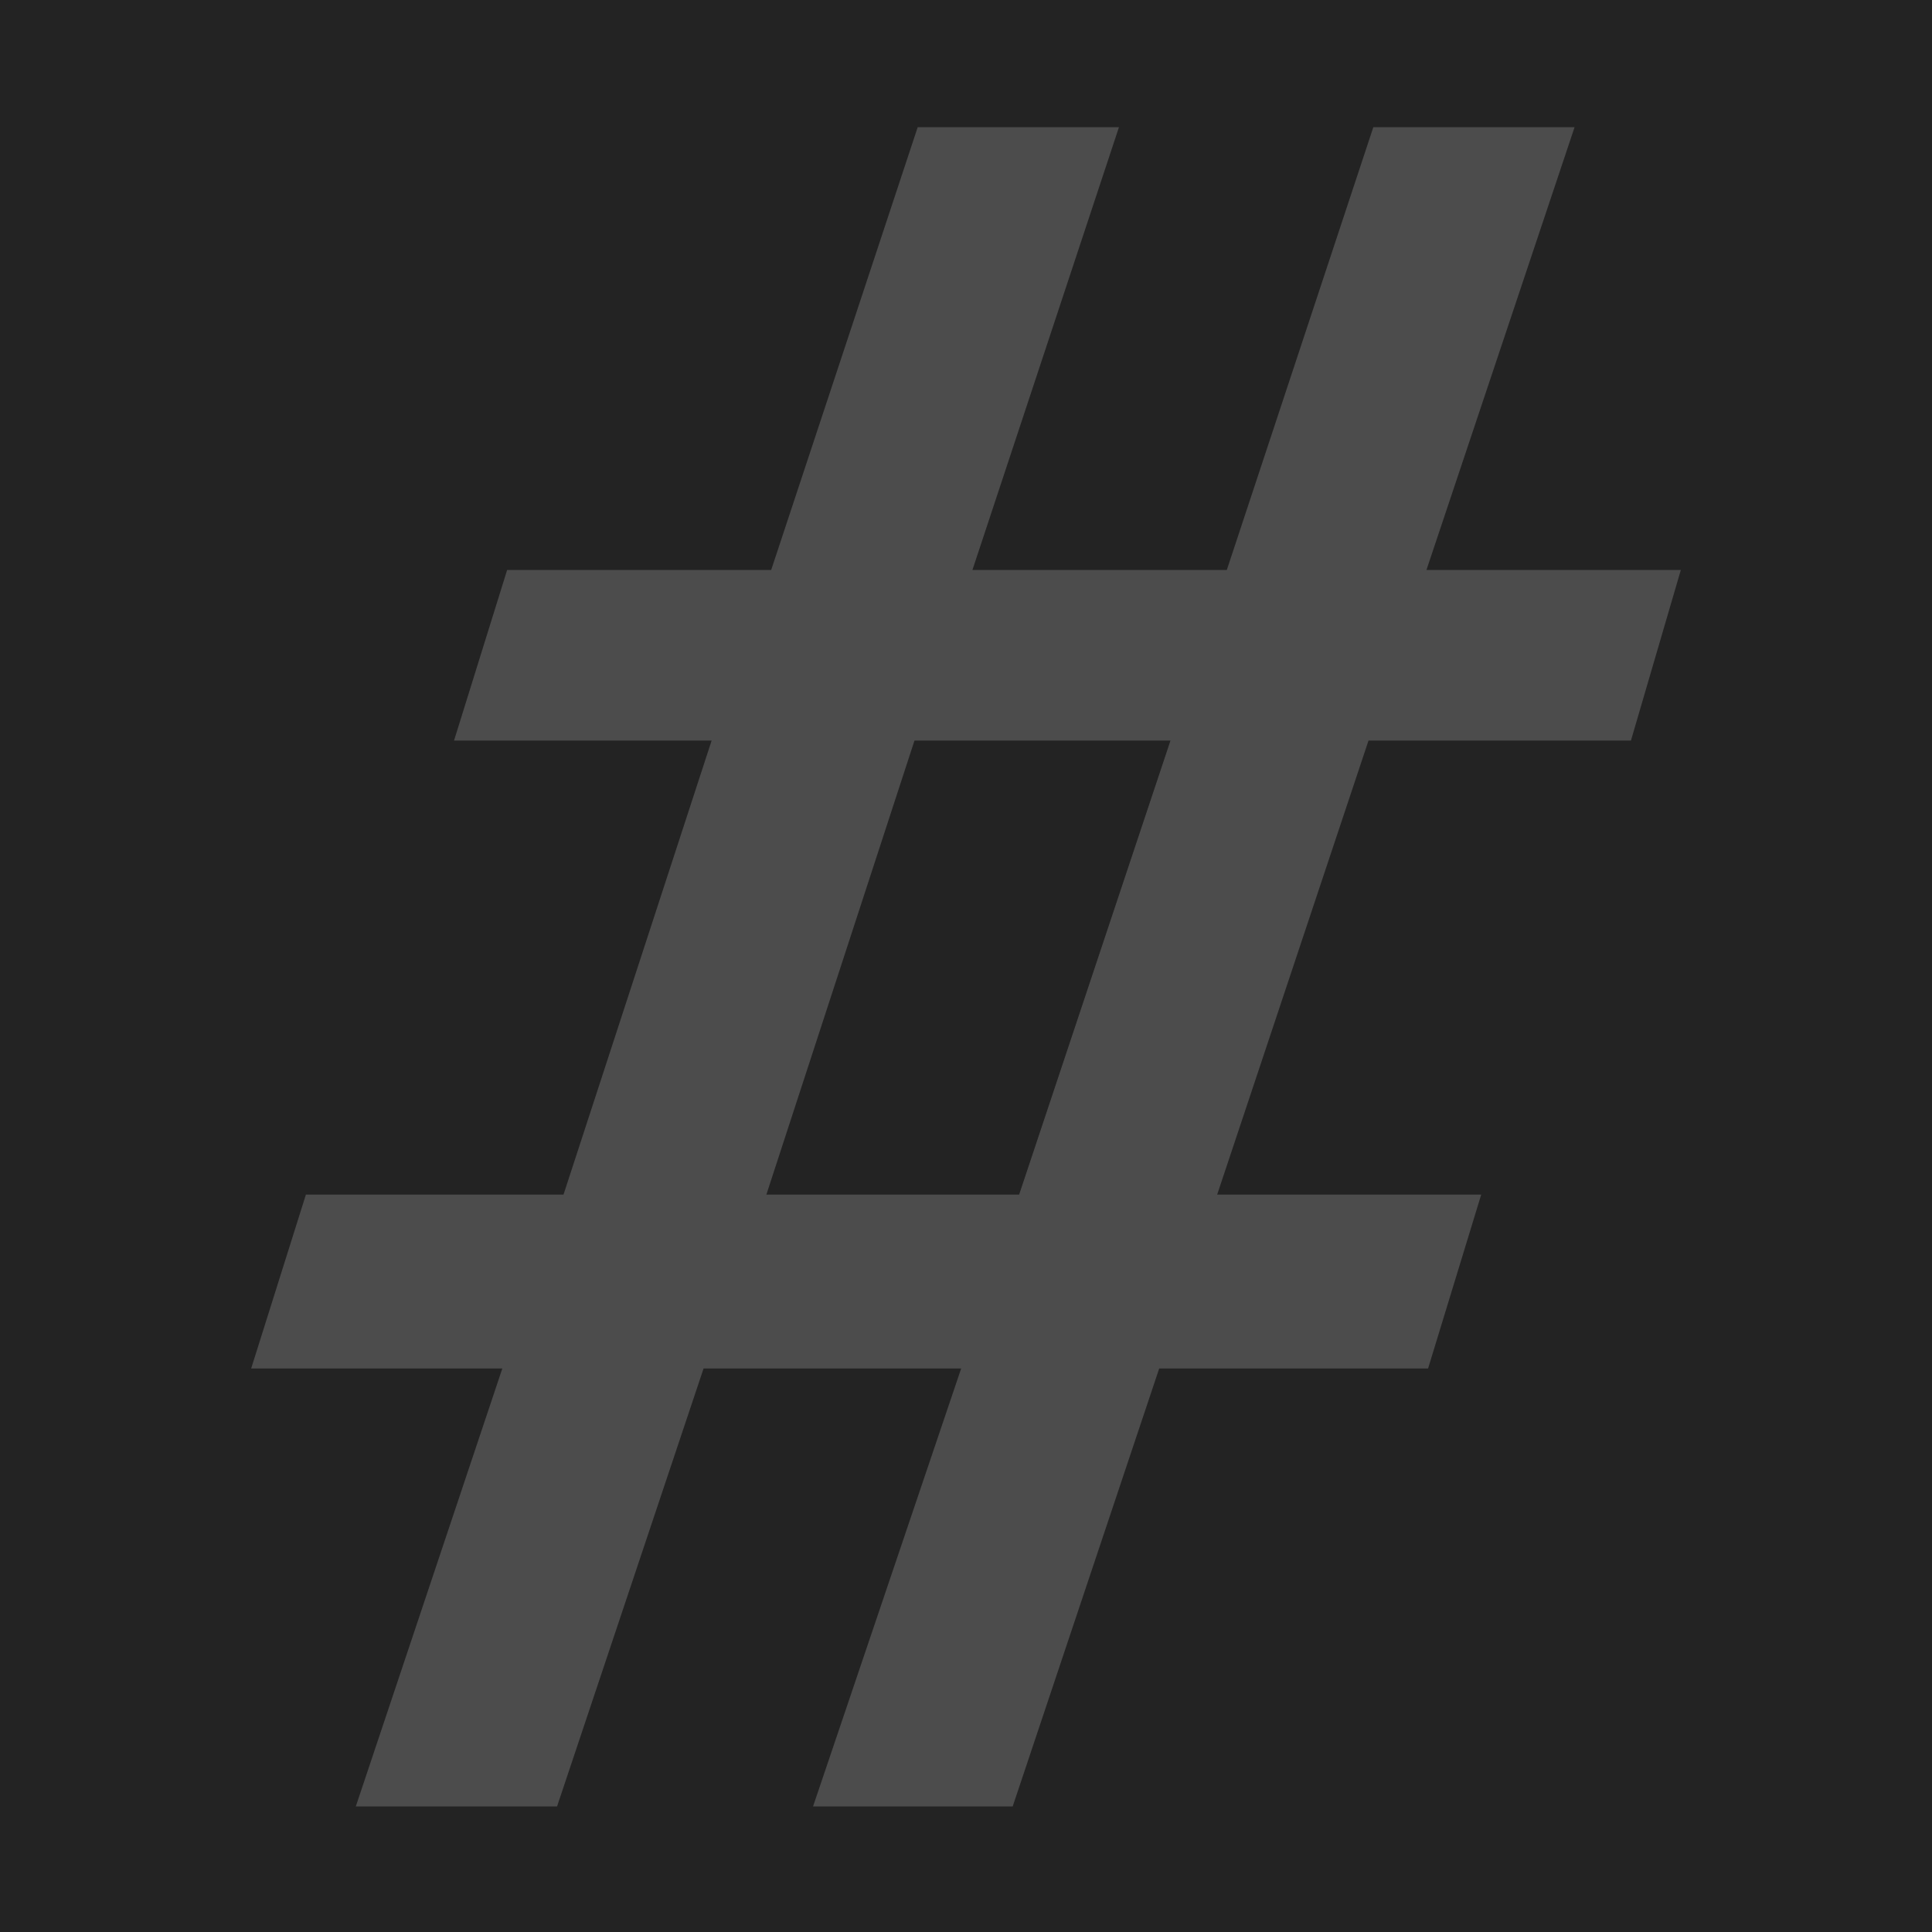
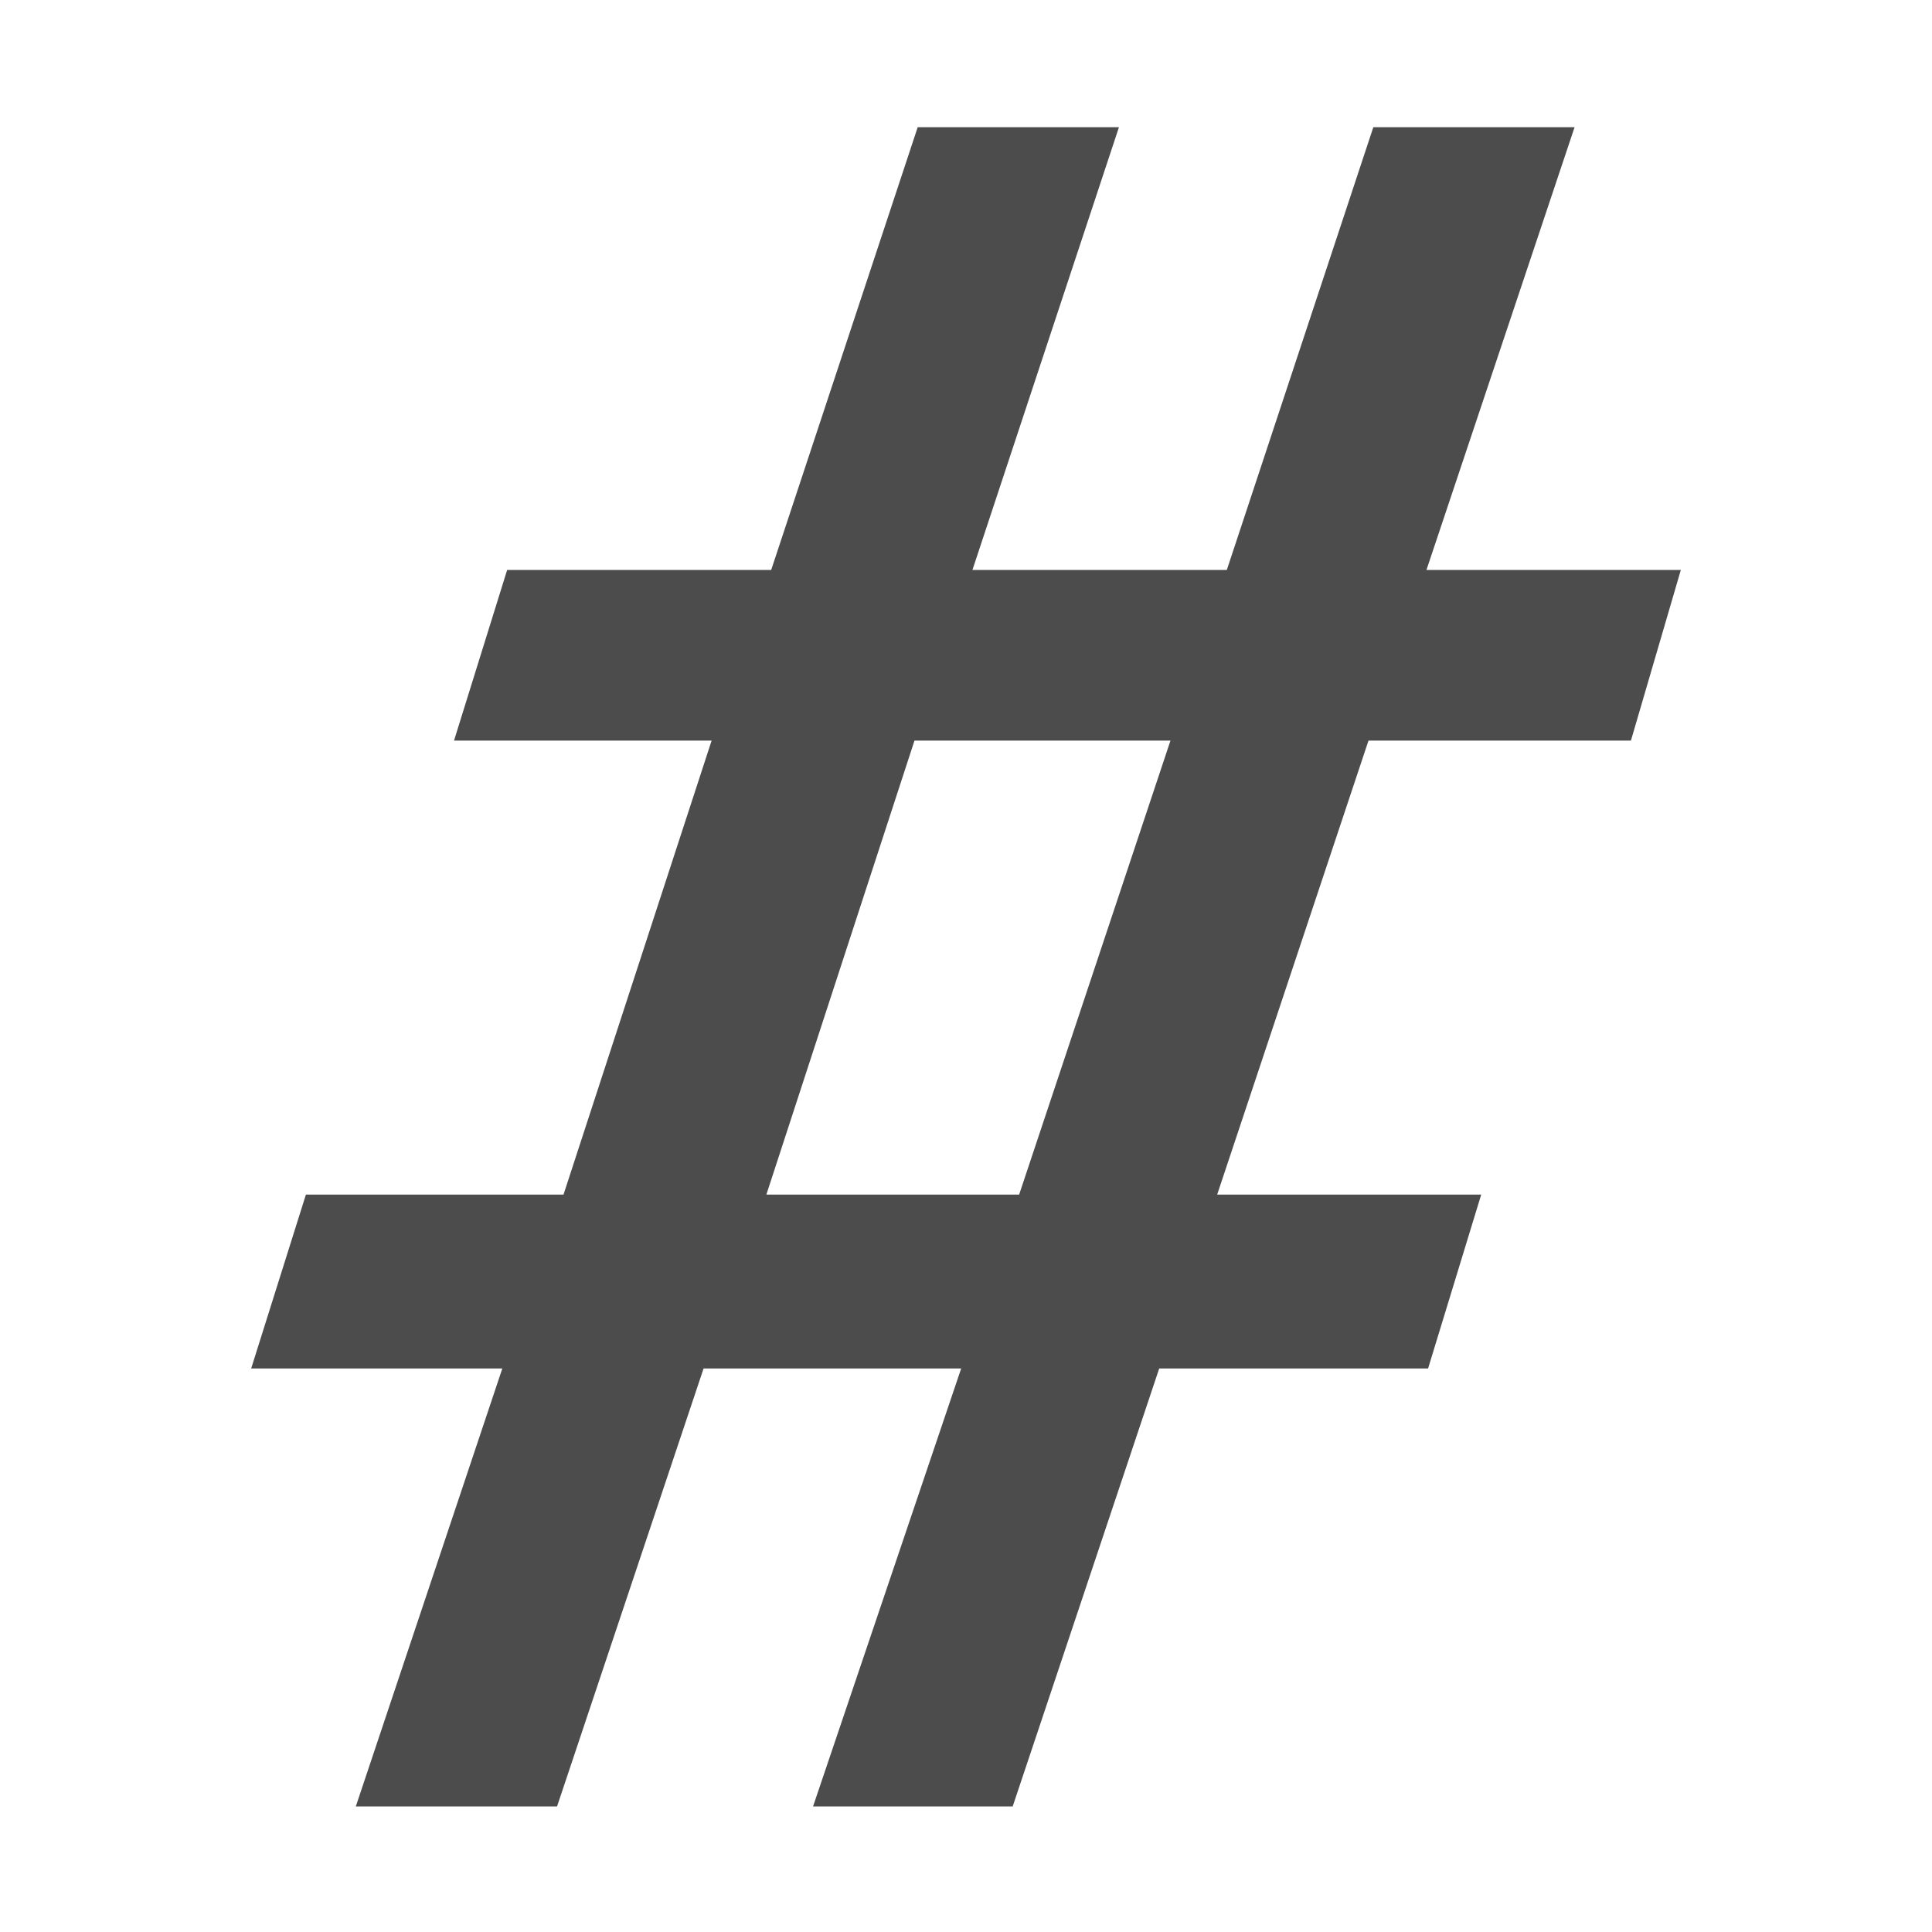
- <svg xmlns="http://www.w3.org/2000/svg" viewBox="0 0 12 12">
+ <svg xmlns="http://www.w3.org/2000/svg" id="Layer_1" viewBox="0 0 12 12">
  <defs>
-     <style>.cls-1{fill:#4c4c4c;}.cls-2{fill:#232323;stroke:#232323;stroke-miterlimit:10;stroke-width:2px;}</style>
+     <style>.cls-1{fill:#4c4c4c;}</style>
  </defs>
-   <g id="BG">
-     <rect class="cls-2" x="-29.81" y="-25.71" width="72" height="45.36" />
-   </g>
-   <g id="Layer_1">
-     <path class="cls-1" d="m5.05,11.22l.92-2.72h-1.6l-.91,2.72h-1.25l.91-2.72h-1.56l.34-1.08h1.6l.92-2.82h-1.6l.33-1.06h1.64l.91-2.75h1.25l-.91,2.75h1.58l.91-2.75h1.25l-.92,2.75h1.58l-.31,1.06h-1.63l-.94,2.82h1.64l-.33,1.08h-1.67l-.91,2.72h-1.25Zm2.21-6.62h-1.58l-.92,2.82h1.57l.94-2.82Z" />
-   </g>
+   <path class="cls-1" d="m5.05,11.22l.92-2.72h-1.6l-.91,2.72h-1.25l.91-2.72h-1.56l.34-1.08h1.6l.92-2.82h-1.6l.33-1.06h1.64l.91-2.75h1.25l-.91,2.75h1.58l.91-2.75h1.25l-.92,2.75h1.58l-.31,1.06h-1.63l-.94,2.82h1.64l-.33,1.08h-1.67l-.91,2.72h-1.25Zm2.21-6.62h-1.58l-.92,2.82h1.57l.94-2.82Z" />
</svg>
